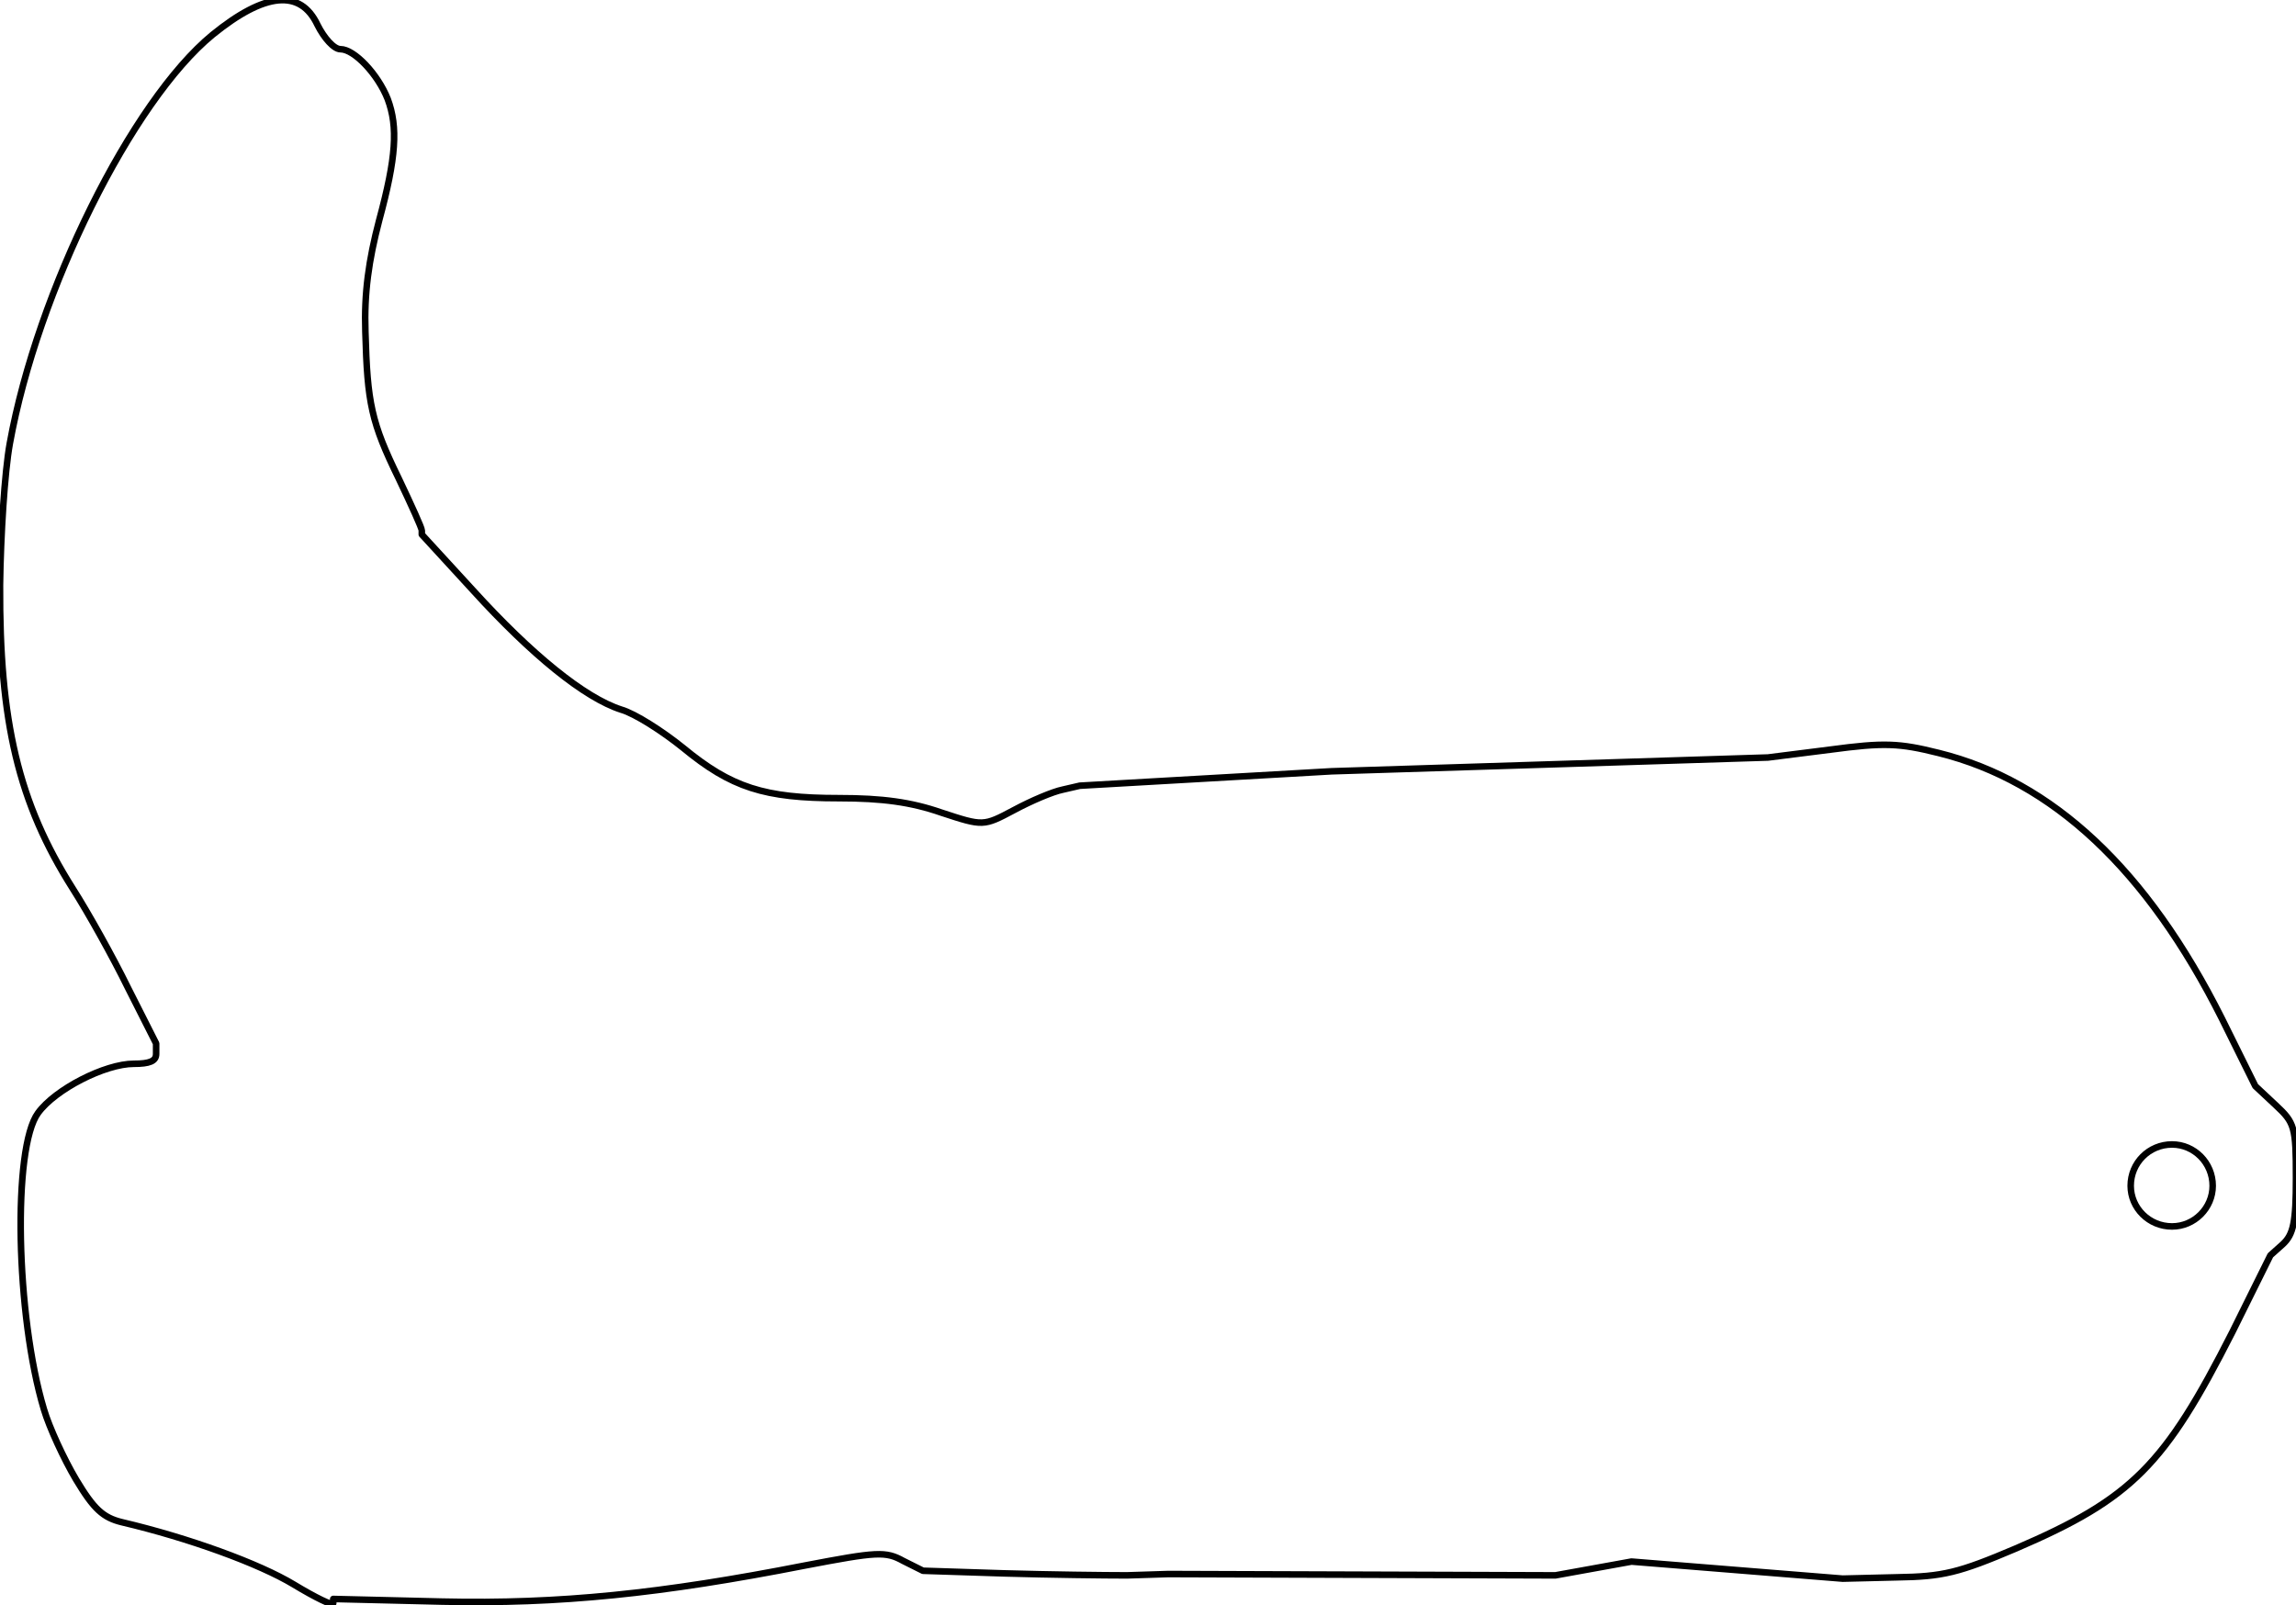
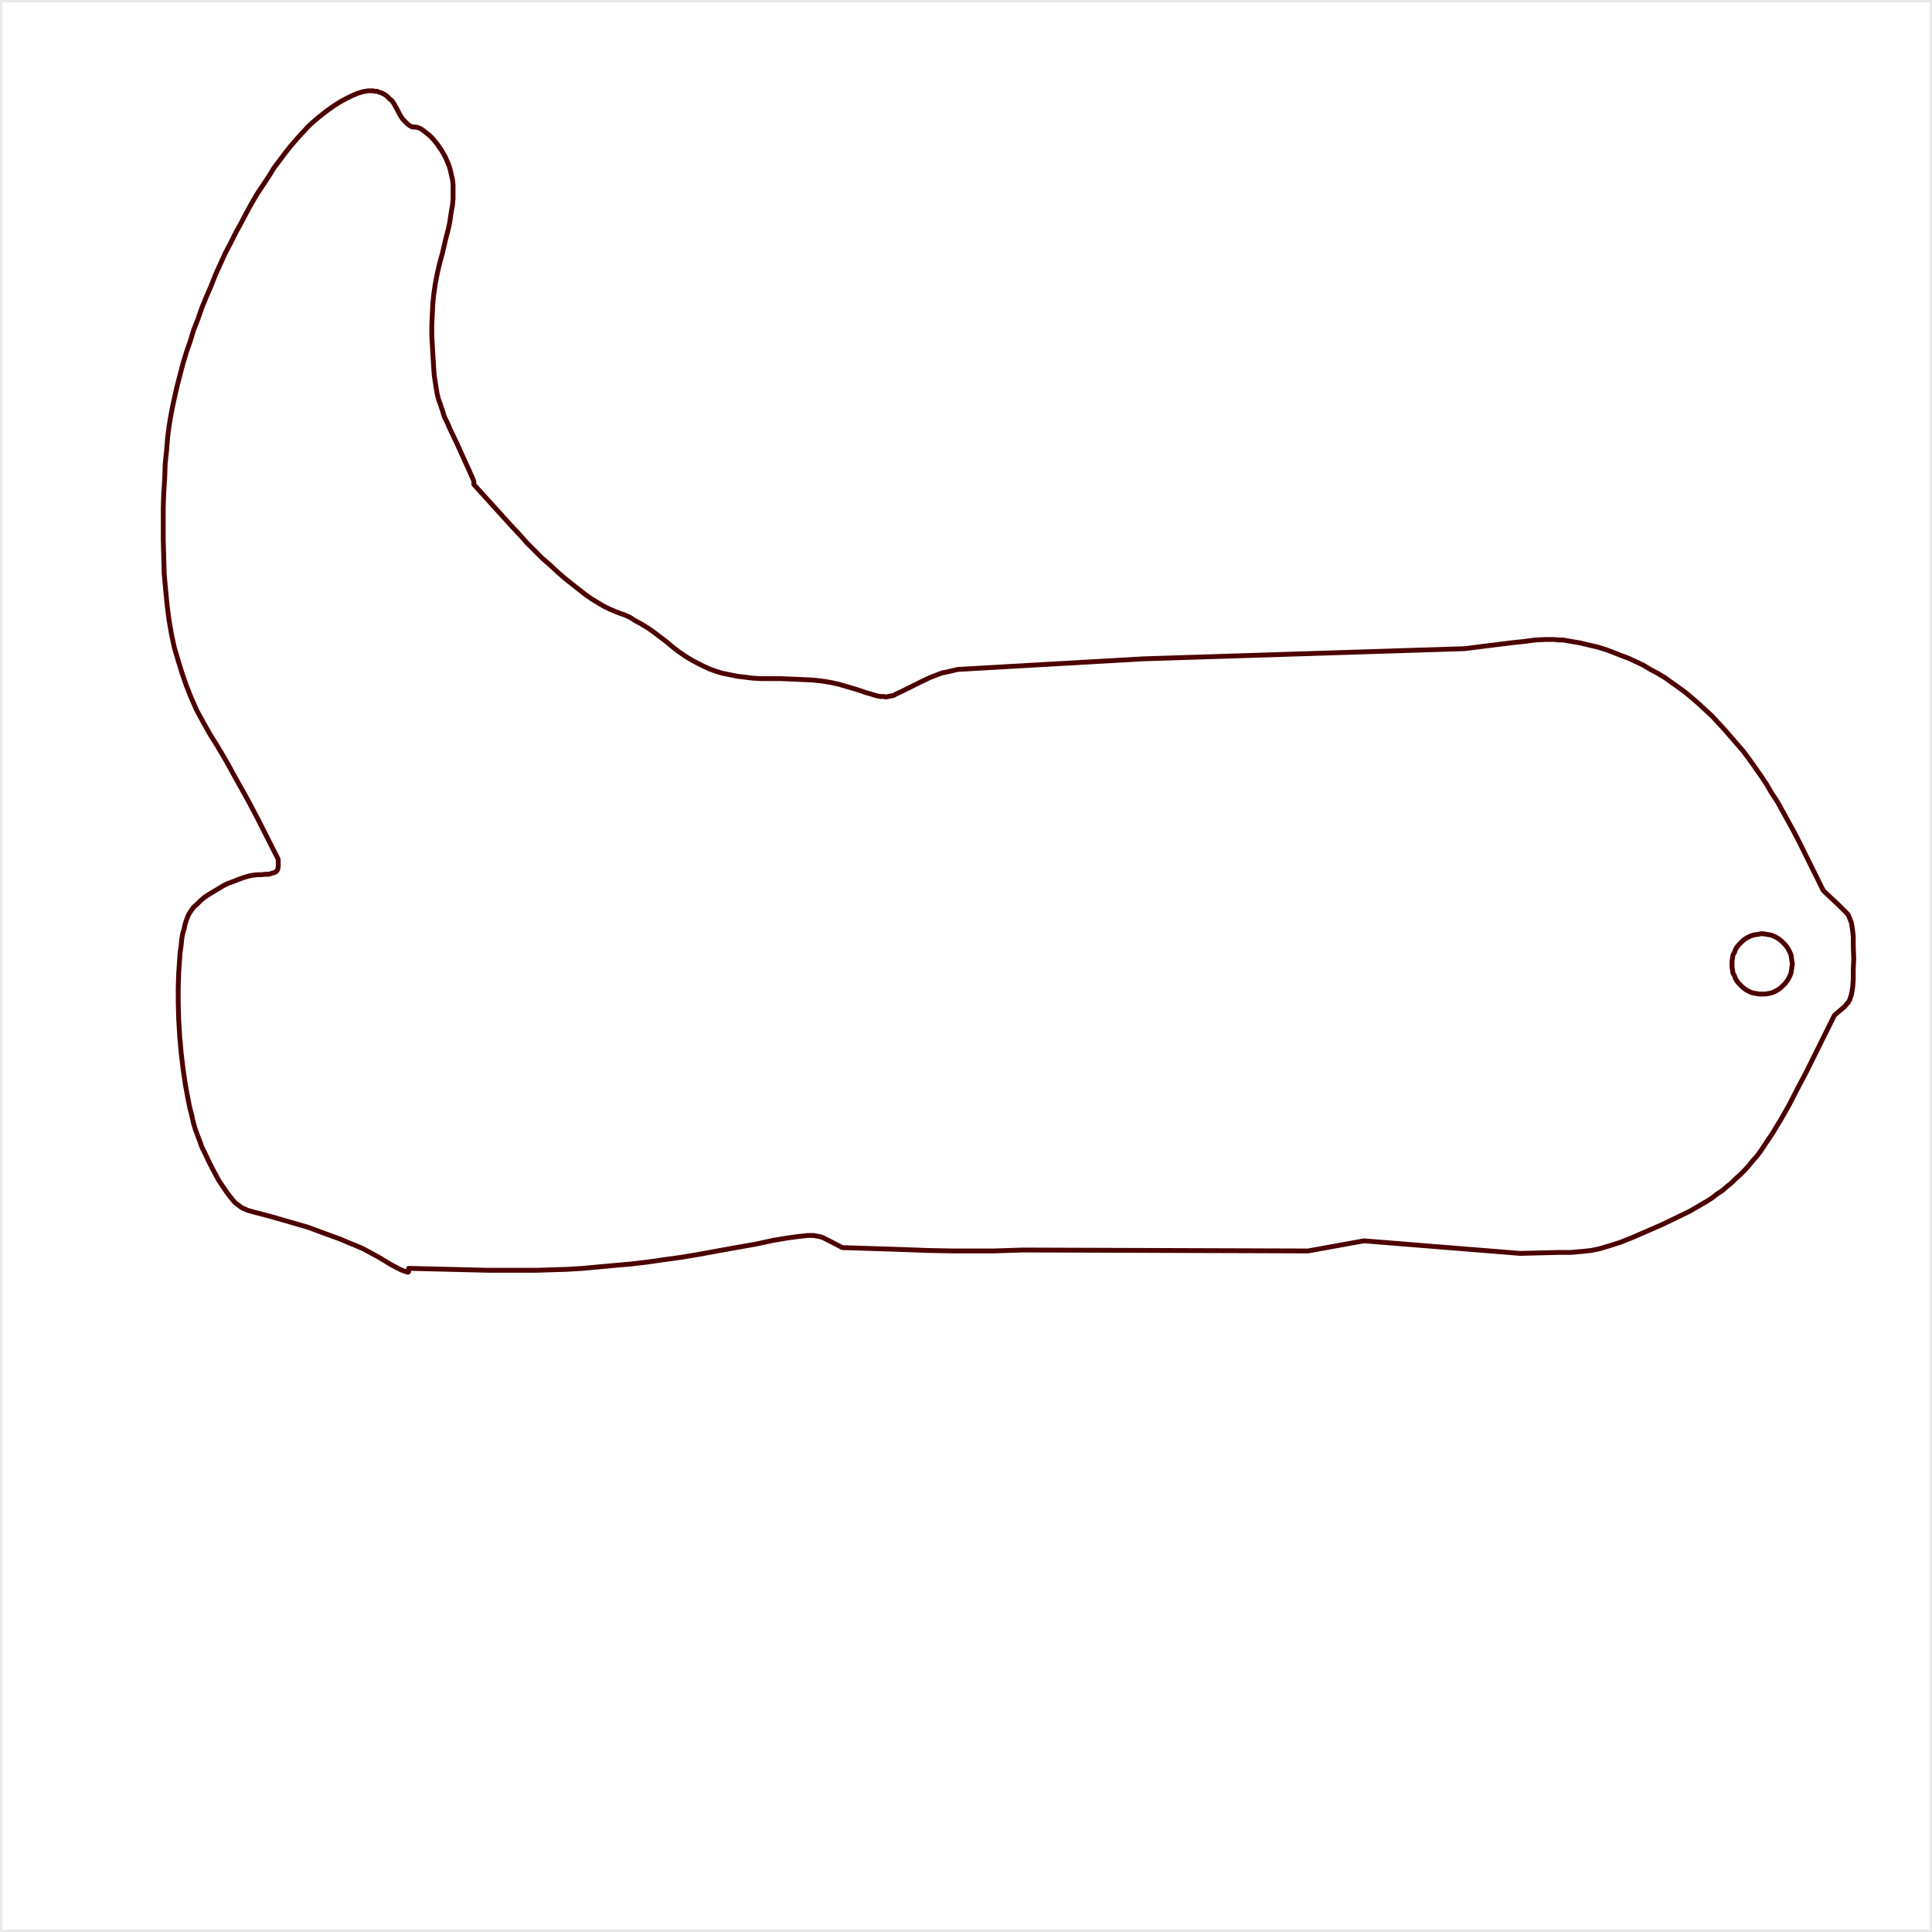
- <svg xmlns="http://www.w3.org/2000/svg" width="3.5in" height="2.446in" viewBox="0 0 3.5 2.446" id="svg2" version="1.1">
-   <g id="85667243-1302-4a85-b3ac-c7bf39b332ec" />
-   <g id="4754a749-3e7e-4e88-aaf4-185f889f0b2b" />
-   <g id="bb2bbe45-6c81-4de0-bad6-037c9921c896">
-     <path style="fill:none;stroke-width:0.01;stroke-linecap:round;stroke-linejoin:round;stroke-opacity:1;stroke:#000000;" d="M 0.015,0.676 C 0.007,0.72 0.001,0.817 0,0.892 C -0.001,1.101 0.028,1.224 0.111,1.355 C 0.134,1.391 0.172,1.459 0.195,1.506 L 0.238,1.591 L 0.238,1.607 C 0.238,1.618 0.228,1.622 0.204,1.622 C 0.16,1.622 0.084,1.661 0.058,1.697 C 0.019,1.75 0.024,2.006 0.067,2.149 C 0.075,2.176 0.097,2.224 0.116,2.256 C 0.143,2.301 0.157,2.314 0.186,2.321 C 0.288,2.345 0.395,2.384 0.448,2.416 C 0.481,2.436 0.508,2.449 0.508,2.445 L 0.508,2.438 L 0.674,2.442 C 0.852,2.446 1.008,2.43 1.227,2.387 C 1.337,2.366 1.35,2.365 1.377,2.38 L 1.407,2.395 L 1.531,2.399 C 1.6,2.401 1.684,2.402 1.718,2.402 L 1.781,2.4 L 2.371,2.402 L 2.487,2.381 L 2.809,2.407 L 2.891,2.405 C 2.962,2.404 2.986,2.398 3.073,2.361 C 3.25,2.285 3.3,2.234 3.403,2.031 L 3.461,1.914 L 3.48,1.897 C 3.496,1.882 3.5,1.864 3.5,1.796 C 3.5,1.718 3.498,1.712 3.469,1.685 L 3.438,1.656 L 3.387,1.553 C 3.273,1.326 3.129,1.191 2.955,1.148 C 2.895,1.133 2.872,1.132 2.79,1.143 L 2.695,1.155 L 2.03,1.176 L 1.646,1.198 L 1.62,1.204 C 1.605,1.207 1.572,1.221 1.546,1.235 C 1.499,1.26 1.499,1.26 1.435,1.239 C 1.389,1.223 1.345,1.217 1.279,1.217 C 1.165,1.217 1.115,1.201 1.041,1.14 C 1.01,1.115 0.968,1.088 0.947,1.082 C 0.891,1.064 0.81,0.998 0.721,0.9 L 0.643,0.815 L 0.643,0.809 C 0.643,0.805 0.627,0.77 0.608,0.73 C 0.566,0.644 0.56,0.615 0.557,0.506 C 0.555,0.447 0.562,0.397 0.578,0.336 C 0.604,0.24 0.607,0.194 0.591,0.151 C 0.576,0.113 0.54,0.075 0.519,0.075 C 0.509,0.075 0.494,0.058 0.484,0.038 C 0.458,-0.017 0.404,-0.012 0.324,0.053 C 0.201,0.154 0.057,0.444 0.015,0.676 " />
-     <path style="fill:none;stroke-width:0.01;stroke-linecap:round;stroke-linejoin:round;stroke-opacity:1;stroke:#000000;" d="M 3.311,1.745 C 3.276,1.745 3.248,1.773 3.248,1.808 C 3.248,1.842 3.276,1.87 3.311,1.87 C 3.345,1.87 3.373,1.842 3.373,1.808 C 3.373,1.773 3.345,1.745 3.311,1.745 " />
+ <svg xmlns="http://www.w3.org/2000/svg" width="4in" height="4in" viewBox="0 0 4 4" id="svg2" version="1.1">
+   <g id="c687df8d-fa56-40a1-aaa4-740a77a7dea9" />
+   <g id="dcc686b4-5571-4995-a1d5-229b1aa1ba4f">
+     <path style="fill:none;stroke-width:0.01;stroke-linecap:round;stroke-linejoin:round;stroke-opacity:1;stroke:#e9e9e9;" d="M 0,4 L 4,4 L 4,0 L 0,0 L 0,4 " />
+   </g>
+   <g id="83ee436b-9a36-4881-b704-17bef1bfb616">
+     <path style="fill:none;stroke-width:0.01;stroke-linecap:round;stroke-linejoin:round;stroke-opacity:1;stroke:#4c0000;" d="M 0.353,0.864 L 0.35,0.883 L 0.347,0.906 L 0.345,0.932 L 0.342,0.96 L 0.341,0.99 L 0.339,1.021 L 0.338,1.051 L 0.338,1.08 L 0.338,1.118 L 0.339,1.154 L 0.34,1.189 L 0.343,1.222 L 0.346,1.253 L 0.35,1.284 L 0.355,1.313 L 0.361,1.341 L 0.369,1.368 L 0.377,1.394 L 0.386,1.42 L 0.396,1.445 L 0.407,1.47 L 0.42,1.494 L 0.434,1.519 L 0.449,1.543 L 0.468,1.575 L 0.49,1.615 L 0.513,1.656 L 0.533,1.694 L 0.576,1.779 L 0.576,1.795 L 0.575,1.799 L 0.574,1.802 L 0.571,1.805 L 0.567,1.807 L 0.563,1.808 L 0.557,1.81 L 0.55,1.81 L 0.541,1.811 L 0.533,1.811 L 0.524,1.812 L 0.514,1.814 L 0.504,1.817 L 0.493,1.821 L 0.483,1.825 L 0.472,1.829 L 0.462,1.834 L 0.452,1.84 L 0.442,1.846 L 0.432,1.852 L 0.423,1.858 L 0.415,1.865 L 0.408,1.872 L 0.401,1.878 L 0.396,1.885 L 0.392,1.891 L 0.389,1.897 L 0.386,1.905 L 0.383,1.914 L 0.381,1.924 L 0.378,1.934 L 0.376,1.946 L 0.375,1.958 L 0.373,1.971 L 0.372,1.985 L 0.37,2.014 L 0.369,2.045 L 0.369,2.077 L 0.37,2.111 L 0.372,2.145 L 0.375,2.179 L 0.379,2.213 L 0.384,2.247 L 0.39,2.279 L 0.393,2.294 L 0.397,2.309 L 0.4,2.323 L 0.404,2.337 L 0.408,2.348 L 0.413,2.361 L 0.418,2.375 L 0.425,2.389 L 0.432,2.404 L 0.439,2.418 L 0.446,2.431 L 0.453,2.444 L 0.463,2.459 L 0.472,2.472 L 0.48,2.482 L 0.484,2.487 L 0.488,2.491 L 0.492,2.494 L 0.496,2.497 L 0.5,2.5 L 0.504,2.502 L 0.509,2.504 L 0.513,2.506 L 0.524,2.509 L 0.562,2.519 L 0.6,2.53 L 0.638,2.541 L 0.673,2.554 L 0.706,2.566 L 0.722,2.573 L 0.737,2.579 L 0.751,2.585 L 0.764,2.592 L 0.775,2.598 L 0.786,2.604 L 0.809,2.618 L 0.828,2.628 L 0.835,2.631 L 0.841,2.633 L 0.844,2.634 L 0.845,2.634 L 0.846,2.633 L 0.846,2.626 L 1.011,2.63 L 1.044,2.63 L 1.077,2.63 L 1.11,2.63 L 1.142,2.629 L 1.174,2.628 L 1.207,2.626 L 1.239,2.623 L 1.272,2.62 L 1.306,2.617 L 1.34,2.613 L 1.375,2.608 L 1.411,2.603 L 1.447,2.597 L 1.485,2.59 L 1.524,2.583 L 1.564,2.576 L 1.601,2.568 L 1.631,2.563 L 1.653,2.56 L 1.663,2.559 L 1.671,2.558 L 1.678,2.558 L 1.685,2.558 L 1.69,2.559 L 1.696,2.56 L 1.7,2.561 L 1.705,2.563 L 1.715,2.568 L 1.744,2.583 L 1.869,2.587 L 1.922,2.589 L 1.975,2.59 L 2.022,2.59 L 2.056,2.59 L 2.118,2.588 L 2.708,2.59 L 2.824,2.569 L 3.147,2.595 L 3.228,2.593 L 3.253,2.593 L 3.275,2.591 L 3.285,2.59 L 3.294,2.589 L 3.304,2.587 L 3.313,2.585 L 3.323,2.582 L 3.333,2.579 L 3.355,2.572 L 3.38,2.562 L 3.41,2.549 L 3.442,2.535 L 3.471,2.521 L 3.498,2.508 L 3.51,2.501 L 3.522,2.494 L 3.534,2.487 L 3.545,2.48 L 3.555,2.472 L 3.566,2.465 L 3.575,2.457 L 3.585,2.449 L 3.594,2.44 L 3.603,2.432 L 3.612,2.423 L 3.621,2.413 L 3.629,2.403 L 3.638,2.393 L 3.646,2.382 L 3.654,2.37 L 3.662,2.358 L 3.67,2.346 L 3.687,2.318 L 3.704,2.288 L 3.721,2.255 L 3.74,2.219 L 3.798,2.102 L 3.818,2.085 L 3.821,2.082 L 3.823,2.079 L 3.826,2.076 L 3.828,2.073 L 3.83,2.069 L 3.831,2.065 L 3.833,2.06 L 3.834,2.055 L 3.836,2.042 L 3.837,2.027 L 3.837,2.008 L 3.838,1.985 L 3.837,1.958 L 3.837,1.938 L 3.836,1.93 L 3.835,1.922 L 3.834,1.916 L 3.833,1.91 L 3.831,1.905 L 3.829,1.9 L 3.827,1.895 L 3.824,1.891 L 3.82,1.887 L 3.816,1.883 L 3.806,1.873 L 3.775,1.844 L 3.724,1.741 L 3.713,1.72 L 3.702,1.7 L 3.691,1.68 L 3.68,1.66 L 3.668,1.642 L 3.657,1.623 L 3.645,1.605 L 3.633,1.588 L 3.621,1.571 L 3.609,1.555 L 3.596,1.54 L 3.583,1.525 L 3.57,1.51 L 3.557,1.496 L 3.544,1.482 L 3.531,1.47 L 3.517,1.457 L 3.503,1.445 L 3.49,1.434 L 3.475,1.423 L 3.461,1.413 L 3.447,1.403 L 3.432,1.394 L 3.417,1.386 L 3.402,1.377 L 3.387,1.37 L 3.372,1.363 L 3.356,1.357 L 3.341,1.351 L 3.325,1.345 L 3.309,1.34 L 3.292,1.336 L 3.271,1.331 L 3.253,1.328 L 3.236,1.325 L 3.227,1.325 L 3.218,1.324 L 3.2,1.324 L 3.179,1.325 L 3.156,1.328 L 3.128,1.331 L 3.032,1.343 L 2.368,1.364 L 1.983,1.386 L 1.957,1.392 L 1.951,1.393 L 1.943,1.396 L 1.925,1.403 L 1.904,1.413 L 1.884,1.423 L 1.868,1.431 L 1.855,1.437 L 1.85,1.44 L 1.844,1.441 L 1.839,1.442 L 1.834,1.443 L 1.829,1.442 L 1.823,1.442 L 1.817,1.441 L 1.81,1.439 L 1.793,1.434 L 1.772,1.427 L 1.755,1.422 L 1.738,1.417 L 1.72,1.413 L 1.702,1.41 L 1.683,1.408 L 1.662,1.407 L 1.64,1.406 L 1.616,1.405 L 1.596,1.405 L 1.576,1.405 L 1.558,1.404 L 1.542,1.402 L 1.526,1.4 L 1.511,1.397 L 1.496,1.394 L 1.483,1.39 L 1.469,1.385 L 1.456,1.379 L 1.444,1.373 L 1.431,1.366 L 1.418,1.358 L 1.405,1.349 L 1.392,1.339 L 1.379,1.328 L 1.367,1.319 L 1.354,1.309 L 1.341,1.3 L 1.328,1.292 L 1.315,1.285 L 1.304,1.278 L 1.293,1.273 L 1.284,1.27 L 1.274,1.266 L 1.262,1.261 L 1.25,1.255 L 1.238,1.248 L 1.225,1.24 L 1.212,1.231 L 1.198,1.22 L 1.184,1.209 L 1.169,1.197 L 1.154,1.184 L 1.139,1.17 L 1.123,1.156 L 1.107,1.14 L 1.091,1.124 L 1.075,1.106 L 1.058,1.088 L 0.981,1.003 L 0.981,0.997 L 0.98,0.994 L 0.978,0.989 L 0.97,0.971 L 0.959,0.947 L 0.946,0.918 L 0.932,0.889 L 0.926,0.875 L 0.92,0.863 L 0.916,0.85 L 0.912,0.838 L 0.908,0.827 L 0.905,0.815 L 0.903,0.803 L 0.901,0.79 L 0.899,0.777 L 0.898,0.763 L 0.896,0.731 L 0.894,0.694 L 0.894,0.672 L 0.895,0.651 L 0.896,0.63 L 0.898,0.61 L 0.901,0.589 L 0.905,0.568 L 0.91,0.546 L 0.916,0.524 L 0.924,0.49 L 0.928,0.475 L 0.931,0.461 L 0.933,0.447 L 0.935,0.435 L 0.937,0.423 L 0.938,0.412 L 0.938,0.401 L 0.938,0.391 L 0.938,0.382 L 0.937,0.373 L 0.935,0.364 L 0.933,0.355 L 0.931,0.347 L 0.928,0.339 L 0.925,0.332 L 0.922,0.325 L 0.918,0.318 L 0.914,0.311 L 0.909,0.304 L 0.905,0.298 L 0.9,0.292 L 0.895,0.286 L 0.89,0.281 L 0.885,0.277 L 0.88,0.273 L 0.875,0.269 L 0.87,0.266 L 0.865,0.264 L 0.86,0.263 L 0.856,0.263 L 0.854,0.263 L 0.852,0.262 L 0.848,0.26 L 0.844,0.257 L 0.839,0.252 L 0.834,0.247 L 0.83,0.241 L 0.826,0.234 L 0.822,0.226 L 0.819,0.221 L 0.817,0.217 L 0.814,0.212 L 0.811,0.208 L 0.807,0.205 L 0.804,0.202 L 0.801,0.199 L 0.797,0.196 L 0.793,0.194 L 0.789,0.192 L 0.785,0.191 L 0.781,0.189 L 0.776,0.189 L 0.772,0.188 L 0.767,0.188 L 0.762,0.188 L 0.757,0.189 L 0.751,0.19 L 0.741,0.193 L 0.729,0.198 L 0.717,0.204 L 0.704,0.211 L 0.69,0.22 L 0.676,0.23 L 0.662,0.241 L 0.65,0.251 L 0.638,0.262 L 0.627,0.274 L 0.615,0.287 L 0.603,0.301 L 0.591,0.316 L 0.579,0.332 L 0.567,0.348 L 0.556,0.366 L 0.544,0.384 L 0.532,0.402 L 0.521,0.421 L 0.51,0.441 L 0.499,0.462 L 0.488,0.482 L 0.477,0.504 L 0.466,0.525 L 0.456,0.547 L 0.446,0.569 L 0.437,0.592 L 0.427,0.615 L 0.418,0.637 L 0.41,0.66 L 0.401,0.683 L 0.394,0.706 L 0.386,0.729 L 0.379,0.752 L 0.373,0.775 L 0.367,0.798 L 0.362,0.82 L 0.357,0.843 L 0.353,0.864 " />
+     <path style="fill:none;stroke-width:0.01;stroke-linecap:round;stroke-linejoin:round;stroke-opacity:1;stroke:#4c0000;" d="M 3.648,1.933 L 3.642,1.934 L 3.636,1.935 L 3.63,1.936 L 3.624,1.938 L 3.618,1.941 L 3.613,1.944 L 3.608,1.948 L 3.604,1.952 L 3.6,1.956 L 3.596,1.961 L 3.593,1.966 L 3.591,1.972 L 3.588,1.977 L 3.587,1.983 L 3.586,1.99 L 3.586,1.996 L 3.586,2.002 L 3.587,2.009 L 3.588,2.015 L 3.591,2.02 L 3.593,2.026 L 3.596,2.031 L 3.6,2.036 L 3.604,2.04 L 3.608,2.044 L 3.613,2.048 L 3.618,2.051 L 3.624,2.054 L 3.63,2.056 L 3.636,2.057 L 3.642,2.058 L 3.648,2.058 L 3.655,2.058 L 3.661,2.057 L 3.667,2.056 L 3.672,2.054 L 3.678,2.051 L 3.683,2.048 L 3.688,2.044 L 3.692,2.04 L 3.696,2.036 L 3.7,2.031 L 3.703,2.026 L 3.706,2.02 L 3.708,2.015 L 3.709,2.009 L 3.71,2.002 L 3.711,1.996 L 3.71,1.99 L 3.709,1.983 L 3.708,1.977 L 3.706,1.972 L 3.703,1.966 L 3.7,1.961 L 3.696,1.956 L 3.692,1.952 L 3.688,1.948 L 3.683,1.944 L 3.678,1.941 L 3.672,1.938 L 3.667,1.936 L 3.661,1.935 L 3.655,1.934 L 3.648,1.933 " />
  </g>
</svg>
